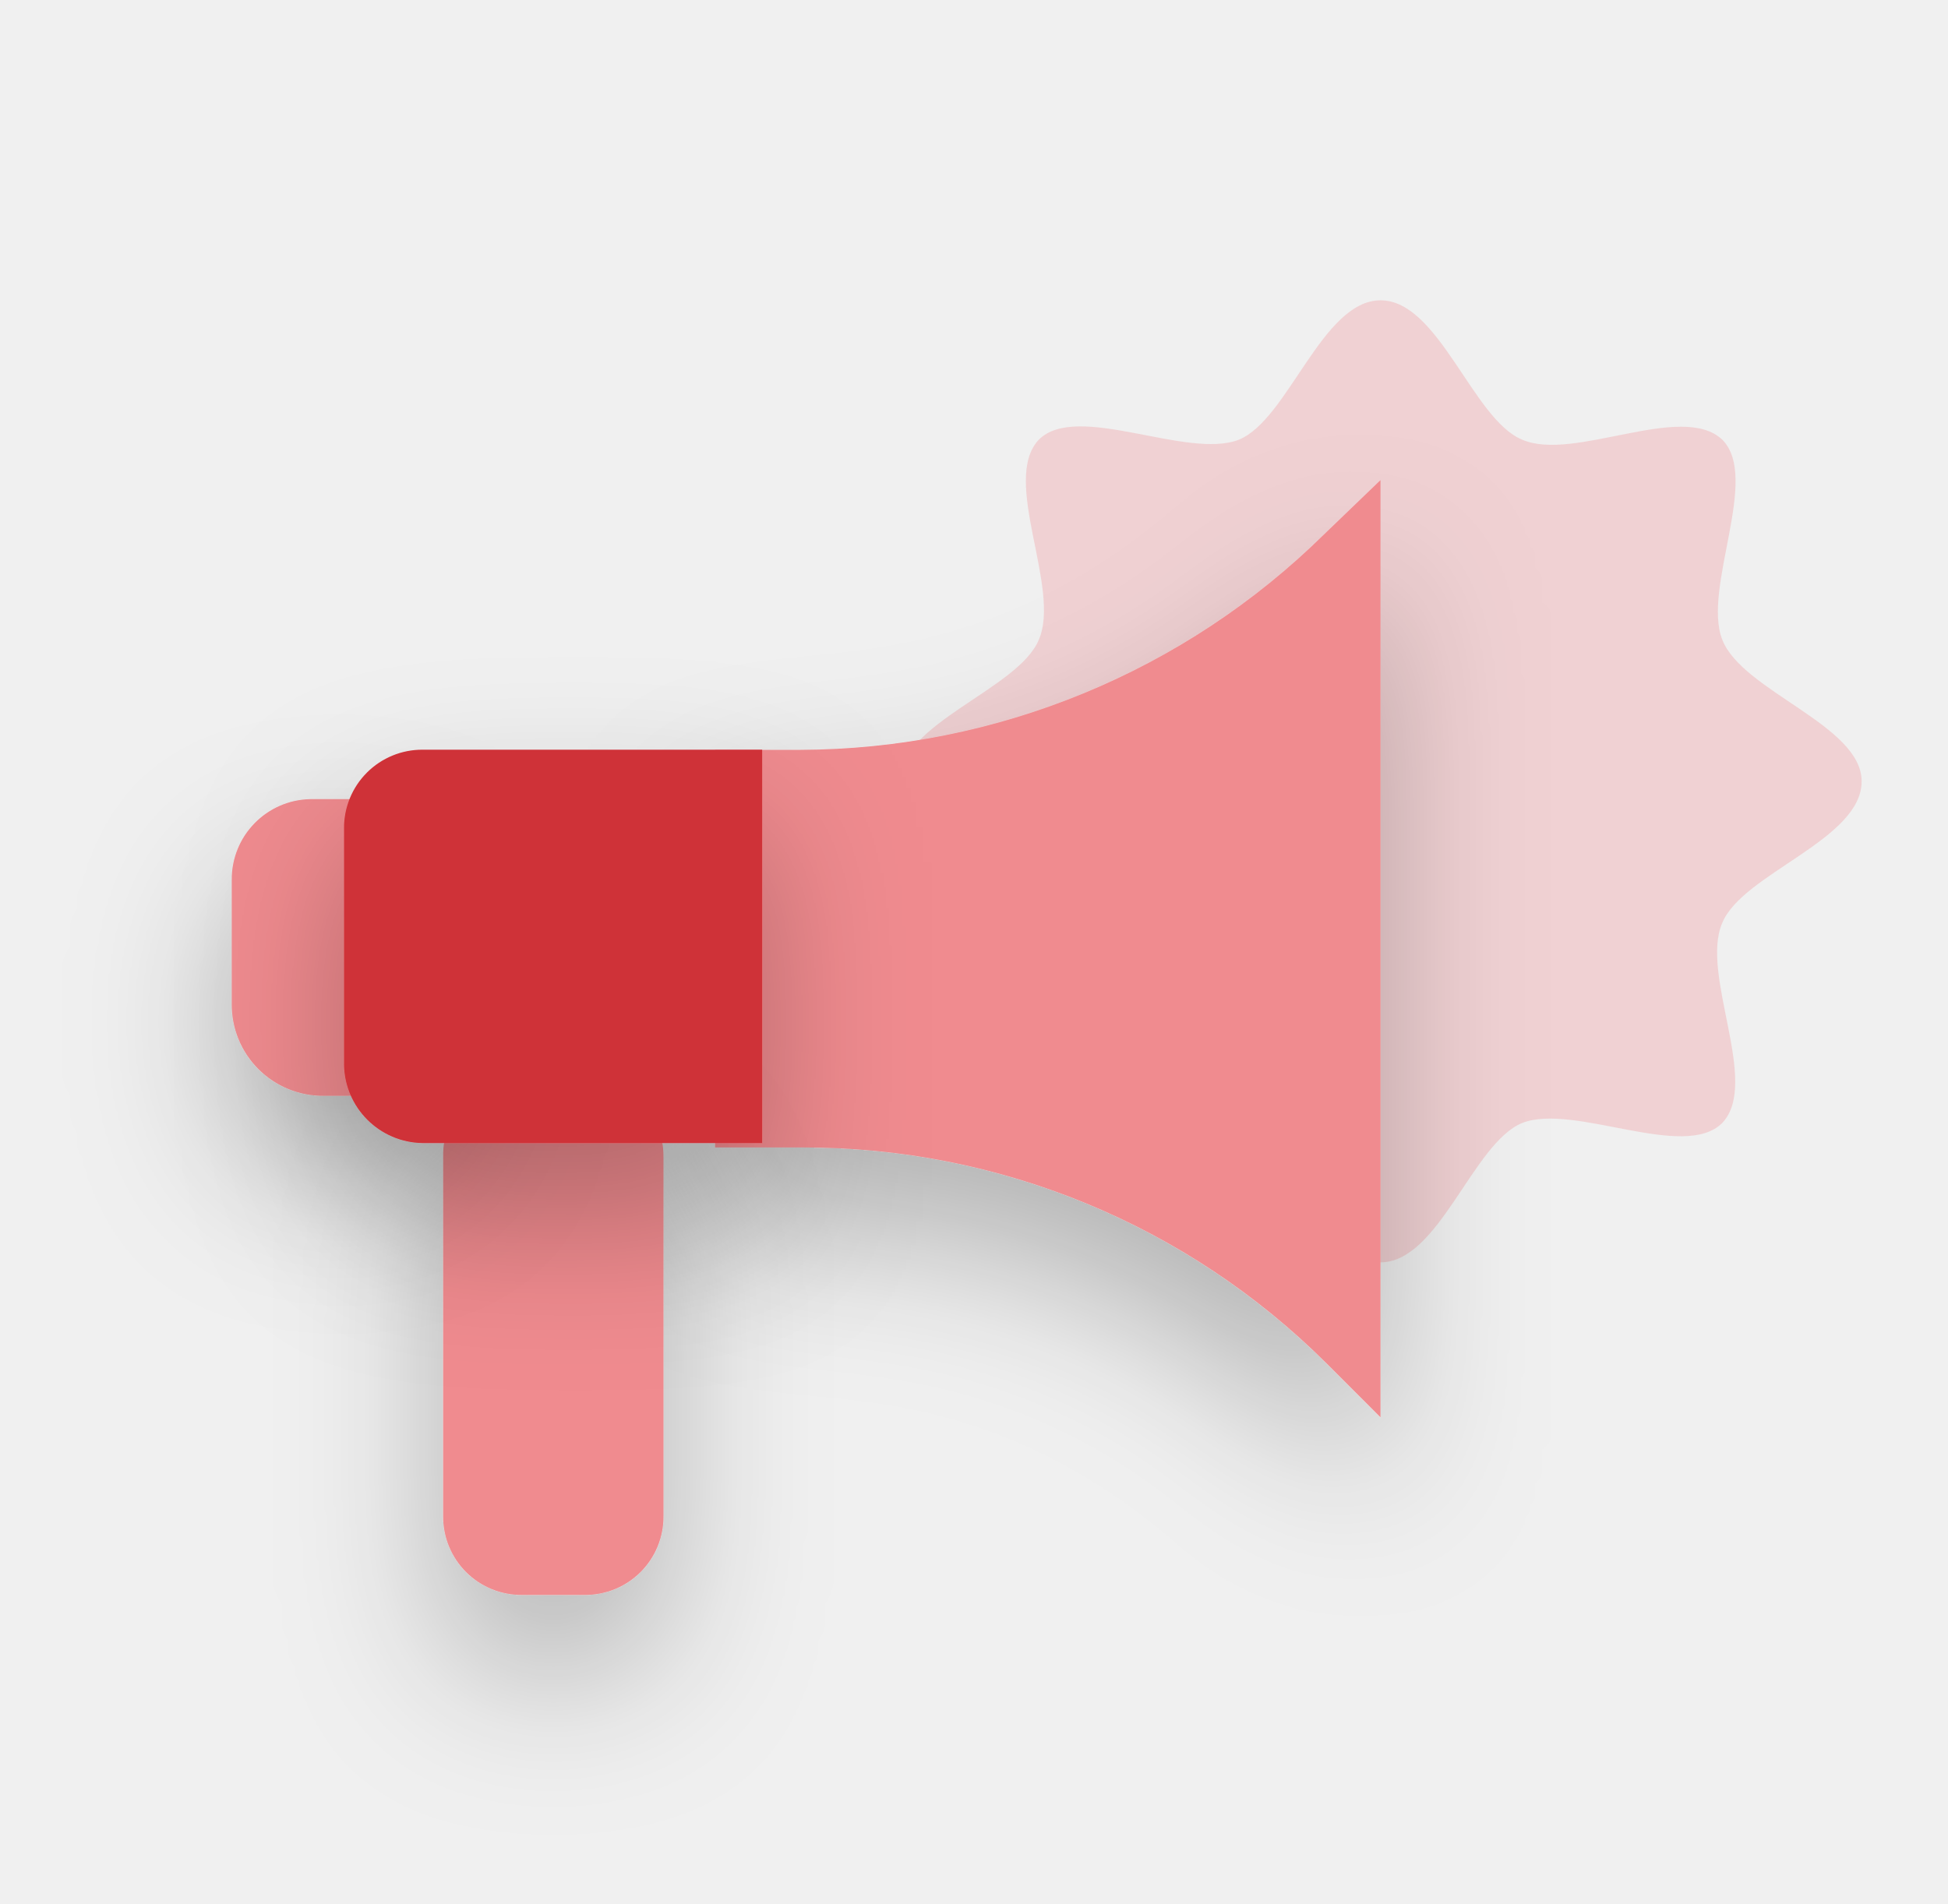
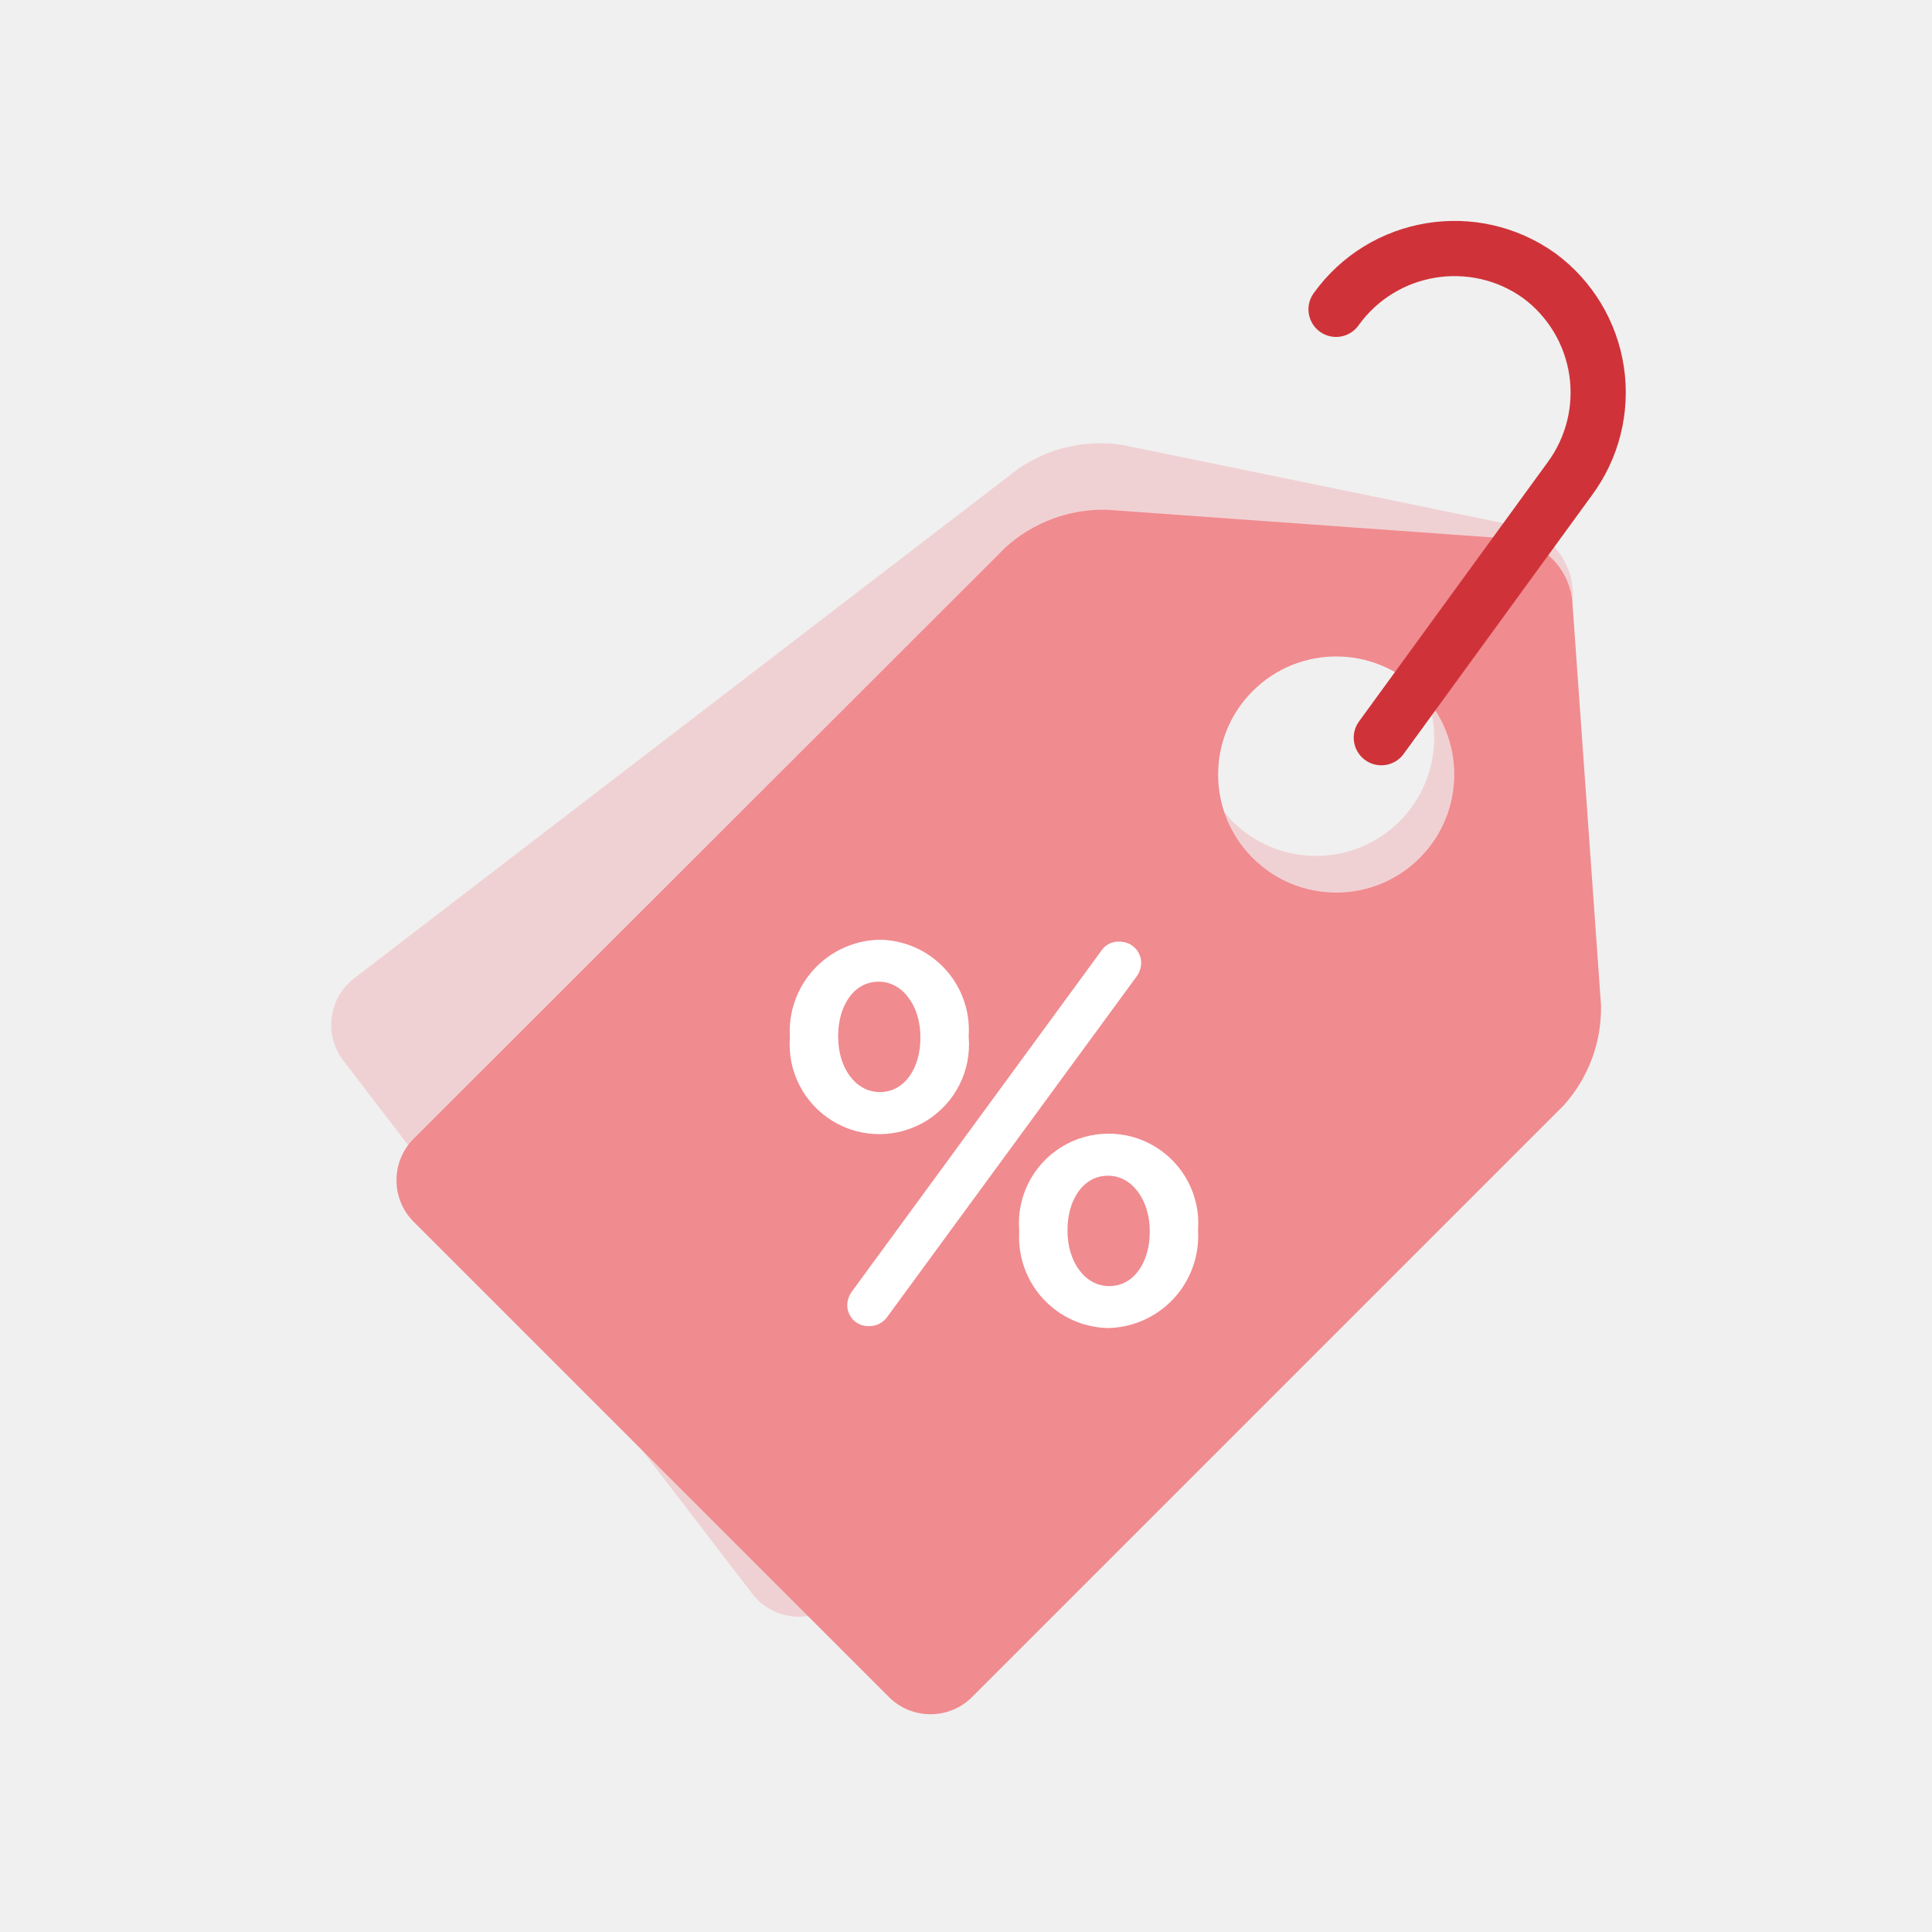
- <svg xmlns="http://www.w3.org/2000/svg" viewBox="0 0 75.646 73.951">
-   <defs>
-     <style>
-       .cls-1 {
-         fill: none;
-       }
- 
-       .cls-2 {
-         opacity: 0.3;
-       }
- 
-       .cls-3 {
-         fill: #f08b8f;
-       }
- 
-       .cls-4 {
-         fill: #cf3339;
-       }
- 
-       .cls-5 {
-         filter: url(#Path_1806);
-       }
- 
-       .cls-6 {
-         filter: url(#Path_1805);
-       }
- 
-       .cls-7 {
-         filter: url(#Path_1804);
-       }
- 
-       .cls-8 {
-         filter: url(#Path_1803);
-       }
-     </style>
-     <filter id="Path_1803" x="18.683" y="12.648" width="43.929" height="54.405" filterUnits="userSpaceOnUse">
-       <feOffset dy="3" input="SourceAlpha" />
-       <feGaussianBlur stdDeviation="3" result="blur" />
-       <feFlood flood-opacity="0.255" />
-       <feComposite operator="in" in2="blur" />
-       <feComposite in="SourceGraphic" />
-     </filter>
-     <filter id="Path_1804" x="8.202" y="35.871" width="26.56" height="38.08" filterUnits="userSpaceOnUse">
-       <feOffset dy="3" input="SourceAlpha" />
-       <feGaussianBlur stdDeviation="3" result="blur-2" />
-       <feFlood flood-opacity="0.255" />
-       <feComposite operator="in" in2="blur-2" />
-       <feComposite in="SourceGraphic" />
-     </filter>
-     <filter id="Path_1805" x="0" y="25.045" width="26.643" height="29.523" filterUnits="userSpaceOnUse">
-       <feOffset dy="3" input="SourceAlpha" />
-       <feGaussianBlur stdDeviation="3" result="blur-3" />
-       <feFlood flood-opacity="0.255" />
-       <feComposite operator="in" in2="blur-3" />
-       <feComposite in="SourceGraphic" />
-     </filter>
-     <filter id="Path_1806" x="4.365" y="23.125" width="34.238" height="33.278" filterUnits="userSpaceOnUse">
-       <feOffset dy="3" input="SourceAlpha" />
-       <feGaussianBlur stdDeviation="3" result="blur-4" />
-       <feFlood flood-opacity="0.255" />
-       <feComposite operator="in" in2="blur-4" />
-       <feComposite in="SourceGraphic" />
-     </filter>
-   </defs>
-   <g id="ico-privilege" transform="translate(-2737.354 -738)">
+ <svg xmlns="http://www.w3.org/2000/svg" width="70" height="70" viewBox="0 0 70 70">
+   <g id="Symbol_331_1" data-name="Symbol 331 – 1" transform="translate(-2743 -738)">
    <g id="Symbol_263_3" data-name="Symbol 263 – 3" transform="translate(395 210)">
-       <rect id="Rectangle_2470" data-name="Rectangle 2470" class="cls-1" width="70" height="70" transform="translate(2348 528)" />
+       <rect id="Rectangle_2470" data-name="Rectangle 2470" width="70" height="70" transform="translate(2348 528)" fill="none" />
    </g>
-     <g id="Group_2930" data-name="Group 2930" transform="translate(2746.353 749.664)">
-       <g id="Group_2928" data-name="Group 2928" class="cls-2" transform="translate(25.929)">
-         <path id="Path_1802" data-name="Path 1802" class="cls-3" d="M67.065,18.683c0,2.27-4.627,3.579-5.413,5.5-.873,2.008,1.484,6.2,0,7.77-1.484,1.484-5.762-.786-7.77,0-1.921.786-3.23,5.413-5.5,5.413s-3.579-4.627-5.5-5.413c-2.008-.873-6.2,1.484-7.77,0-1.484-1.484.786-5.762,0-7.77-.786-1.921-5.413-3.23-5.413-5.5s4.627-3.579,5.413-5.5c.873-2.008-1.484-6.2,0-7.77,1.484-1.484,5.762.786,7.77,0C44.8,4.627,46.113,0,48.383,0s3.579,4.627,5.5,5.413c2.008.873,6.2-1.484,7.77,0,1.484,1.484-.786,5.762,0,7.77S67.065,16.5,67.065,18.683Z" transform="translate(-29.7)" />
+     <g id="Group_3654" data-name="Group 3654" transform="translate(2754.998 745.998)">
+       <g id="Group_3655" data-name="Group 3655" opacity="0.3">
+         <g id="Group_3654-2" data-name="Group 3654">
+           <path id="Path_2309" data-name="Path 2309" d="M44.99,13.62a2.535,2.535,0,0,0-1.96-2.55L28.66,8.12a5.251,5.251,0,0,0-3.77.87L.83,27.45a2.13,2.13,0,0,0-.39,2.98L15.26,49.75a2.13,2.13,0,0,0,2.98.39L42.3,31.69a5.3,5.3,0,0,0,1.81-3.42Zm-12.7,7.72a4.279,4.279,0,1,1,6,.79A4.283,4.283,0,0,1,32.29,21.34Z" fill="#f08b8f" />
+         </g>
      </g>
-       <g id="Group_2929" data-name="Group 2929" transform="translate(0 6.984)">
-         <g class="cls-8" transform="matrix(1, 0, 0, 1, -9, -18.65)">
-           <path id="Path_1803-2" data-name="Path 1803" class="cls-3" d="M21.4,18.476h3.4A29.112,29.112,0,0,0,45.146,10.1L47.329,8V44.4l-2.1-2.1a28.739,28.739,0,0,0-20.341-8.381h-3.4V18.476Z" transform="translate(6.28 10.65)" />
+       <g id="Group_3657" data-name="Group 3657">
+         <g id="Group_3656" data-name="Group 3656">
+           <path id="Path_2310" data-name="Path 2310" d="M44.97,13.79a2.527,2.527,0,0,0-2.27-2.27L28.07,10.47a5.286,5.286,0,0,0-3.62,1.35L2.99,33.26a2.131,2.131,0,0,0,0,3.01L20.21,53.49a2.131,2.131,0,0,0,3.01,0L44.66,32.05a5.274,5.274,0,0,0,1.35-3.62Zm-11.58,9.3a4.278,4.278,0,1,1,6.05,0A4.279,4.279,0,0,1,33.39,23.09Z" fill="#f08b8f" />
        </g>
-         <g class="cls-7" transform="matrix(1, 0, 0, 1, -9, -18.65)">
-           <path id="Path_1804-2" data-name="Path 1804" class="cls-3" d="M12.455,34.6H14.9a3.037,3.037,0,0,1,3.056,3.056V51.624A3.037,3.037,0,0,1,14.9,54.679H12.455A3.037,3.037,0,0,1,9.4,51.624V37.656A2.983,2.983,0,0,1,12.455,34.6Z" transform="translate(7.81 7.27)" />
-         </g>
-         <g class="cls-6" transform="matrix(1, 0, 0, 1, -9, -18.65)">
-           <path id="Path_1805-2" data-name="Path 1805" class="cls-3" d="M3.056,22.2H5.064a3.54,3.54,0,0,1,3.579,3.579v4.365a3.54,3.54,0,0,1-3.579,3.579H3.579A3.54,3.54,0,0,1,0,30.144v-4.8A3.112,3.112,0,0,1,3.056,22.2Z" transform="translate(9 8.84)" />
-         </g>
-         <g class="cls-5" transform="matrix(1, 0, 0, 1, -9, -18.65)">
-           <path id="Path_1806-2" data-name="Path 1806" class="cls-4" d="M21.238,20H8.056A3.037,3.037,0,0,0,5,23.056v9.167a3.093,3.093,0,0,0,3.056,3.056H21.238Z" transform="translate(8.36 9.12)" />
+       </g>
+       <path id="Path_2311" data-name="Path 2311" d="M36.41,3.21a5.28,5.28,0,0,1,7.36-1.22h0a5.261,5.261,0,0,1,1.1,7.37l-6.82,9.37" fill="none" stroke="#cf3339" stroke-linecap="round" stroke-linejoin="round" stroke-miterlimit="10" stroke-width="2" />
+       <g id="Group_3659" data-name="Group 3659">
+         <g id="Group_3658" data-name="Group 3658">
+           <path id="Path_2312" data-name="Path 2312" d="M16.62,29.61v-.04a3.324,3.324,0,0,1,3.26-3.52,3.275,3.275,0,0,1,3.22,3.48v.04a3.25,3.25,0,1,1-6.48.04Zm4.73,0v-.04c0-1.1-.63-2-1.51-2-.92,0-1.47.9-1.47,1.96v.04c0,1.12.63,2,1.51,2C20.8,31.57,21.35,30.67,21.35,29.61Zm-2.47,9.17,9.01-12.31a.738.738,0,0,1,.67-.35.775.775,0,0,1,.79.77.874.874,0,0,1-.18.51L20.16,39.7a.794.794,0,0,1-.69.35.758.758,0,0,1-.77-.77A.868.868,0,0,1,18.88,38.78Zm6.05-2.14V36.6a3.25,3.25,0,1,1,6.48-.04v.04a3.335,3.335,0,0,1-3.26,3.52A3.293,3.293,0,0,1,24.93,36.64Zm4.73,0V36.6c0-1.1-.63-2-1.51-2-.92,0-1.47.9-1.47,1.96v.04c0,1.12.63,2,1.51,2C29.11,38.6,29.66,37.7,29.66,36.64Z" fill="#fff" />
        </g>
      </g>
    </g>
  </g>
</svg>
